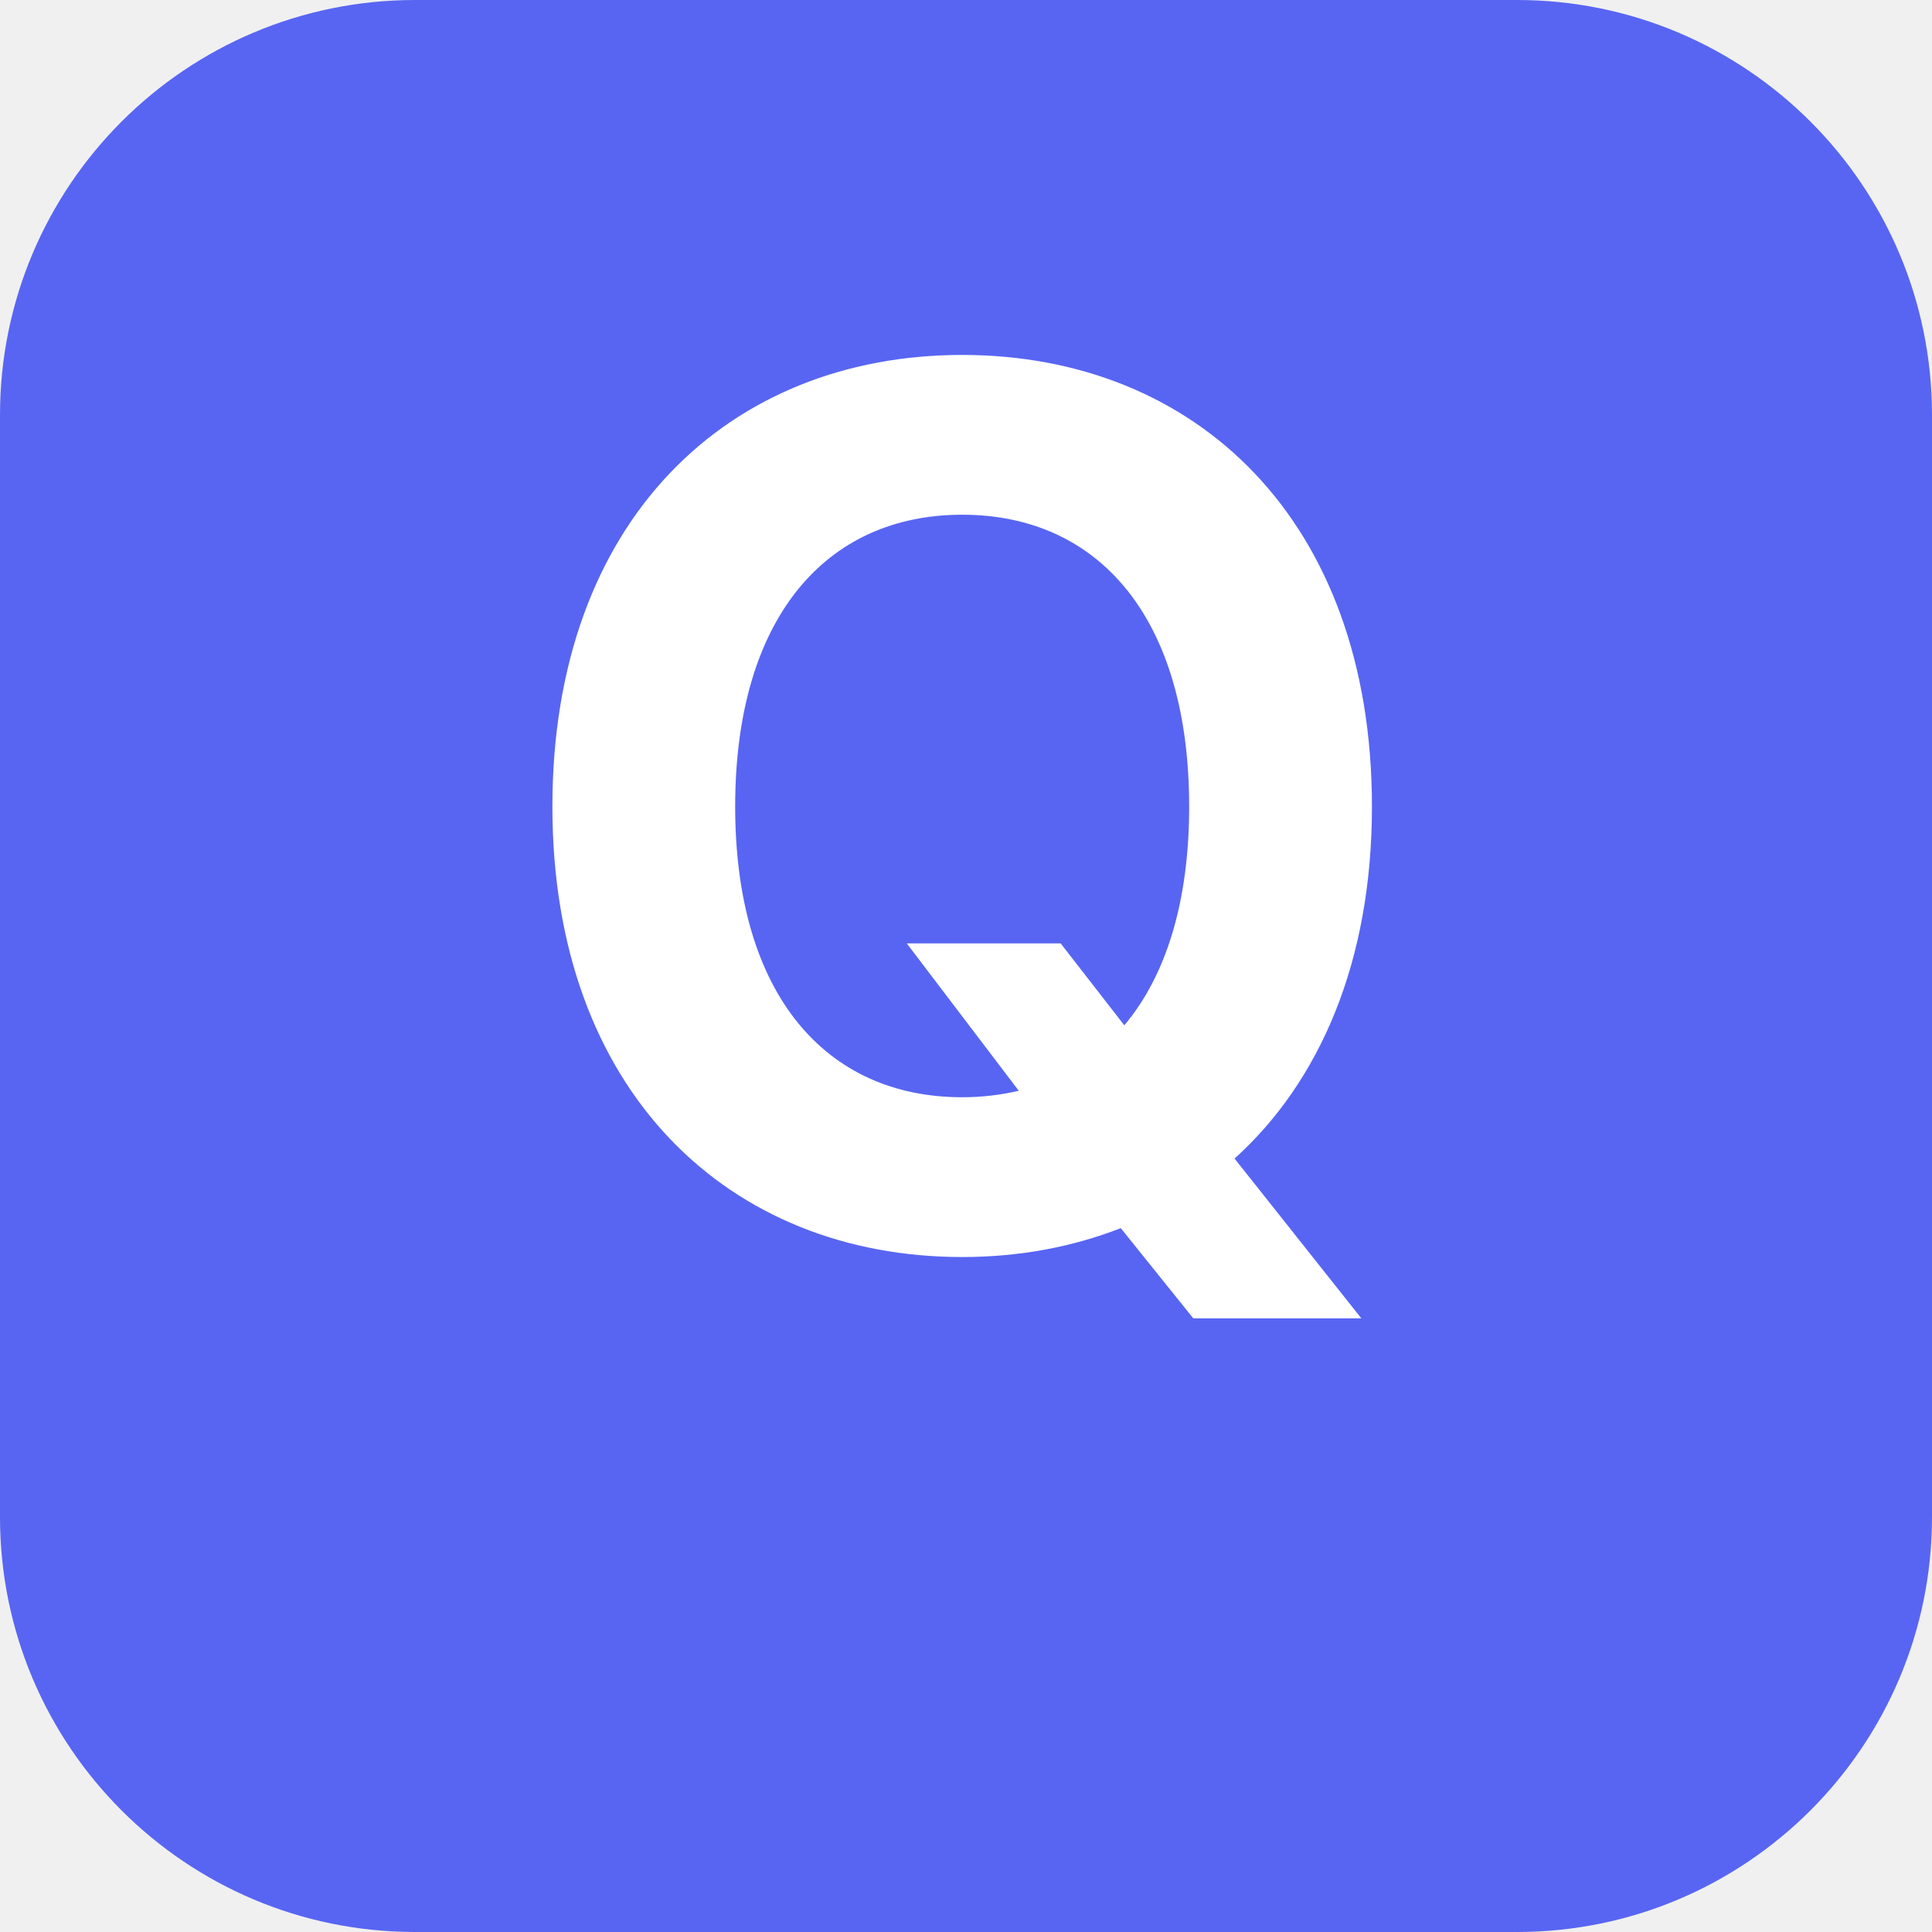
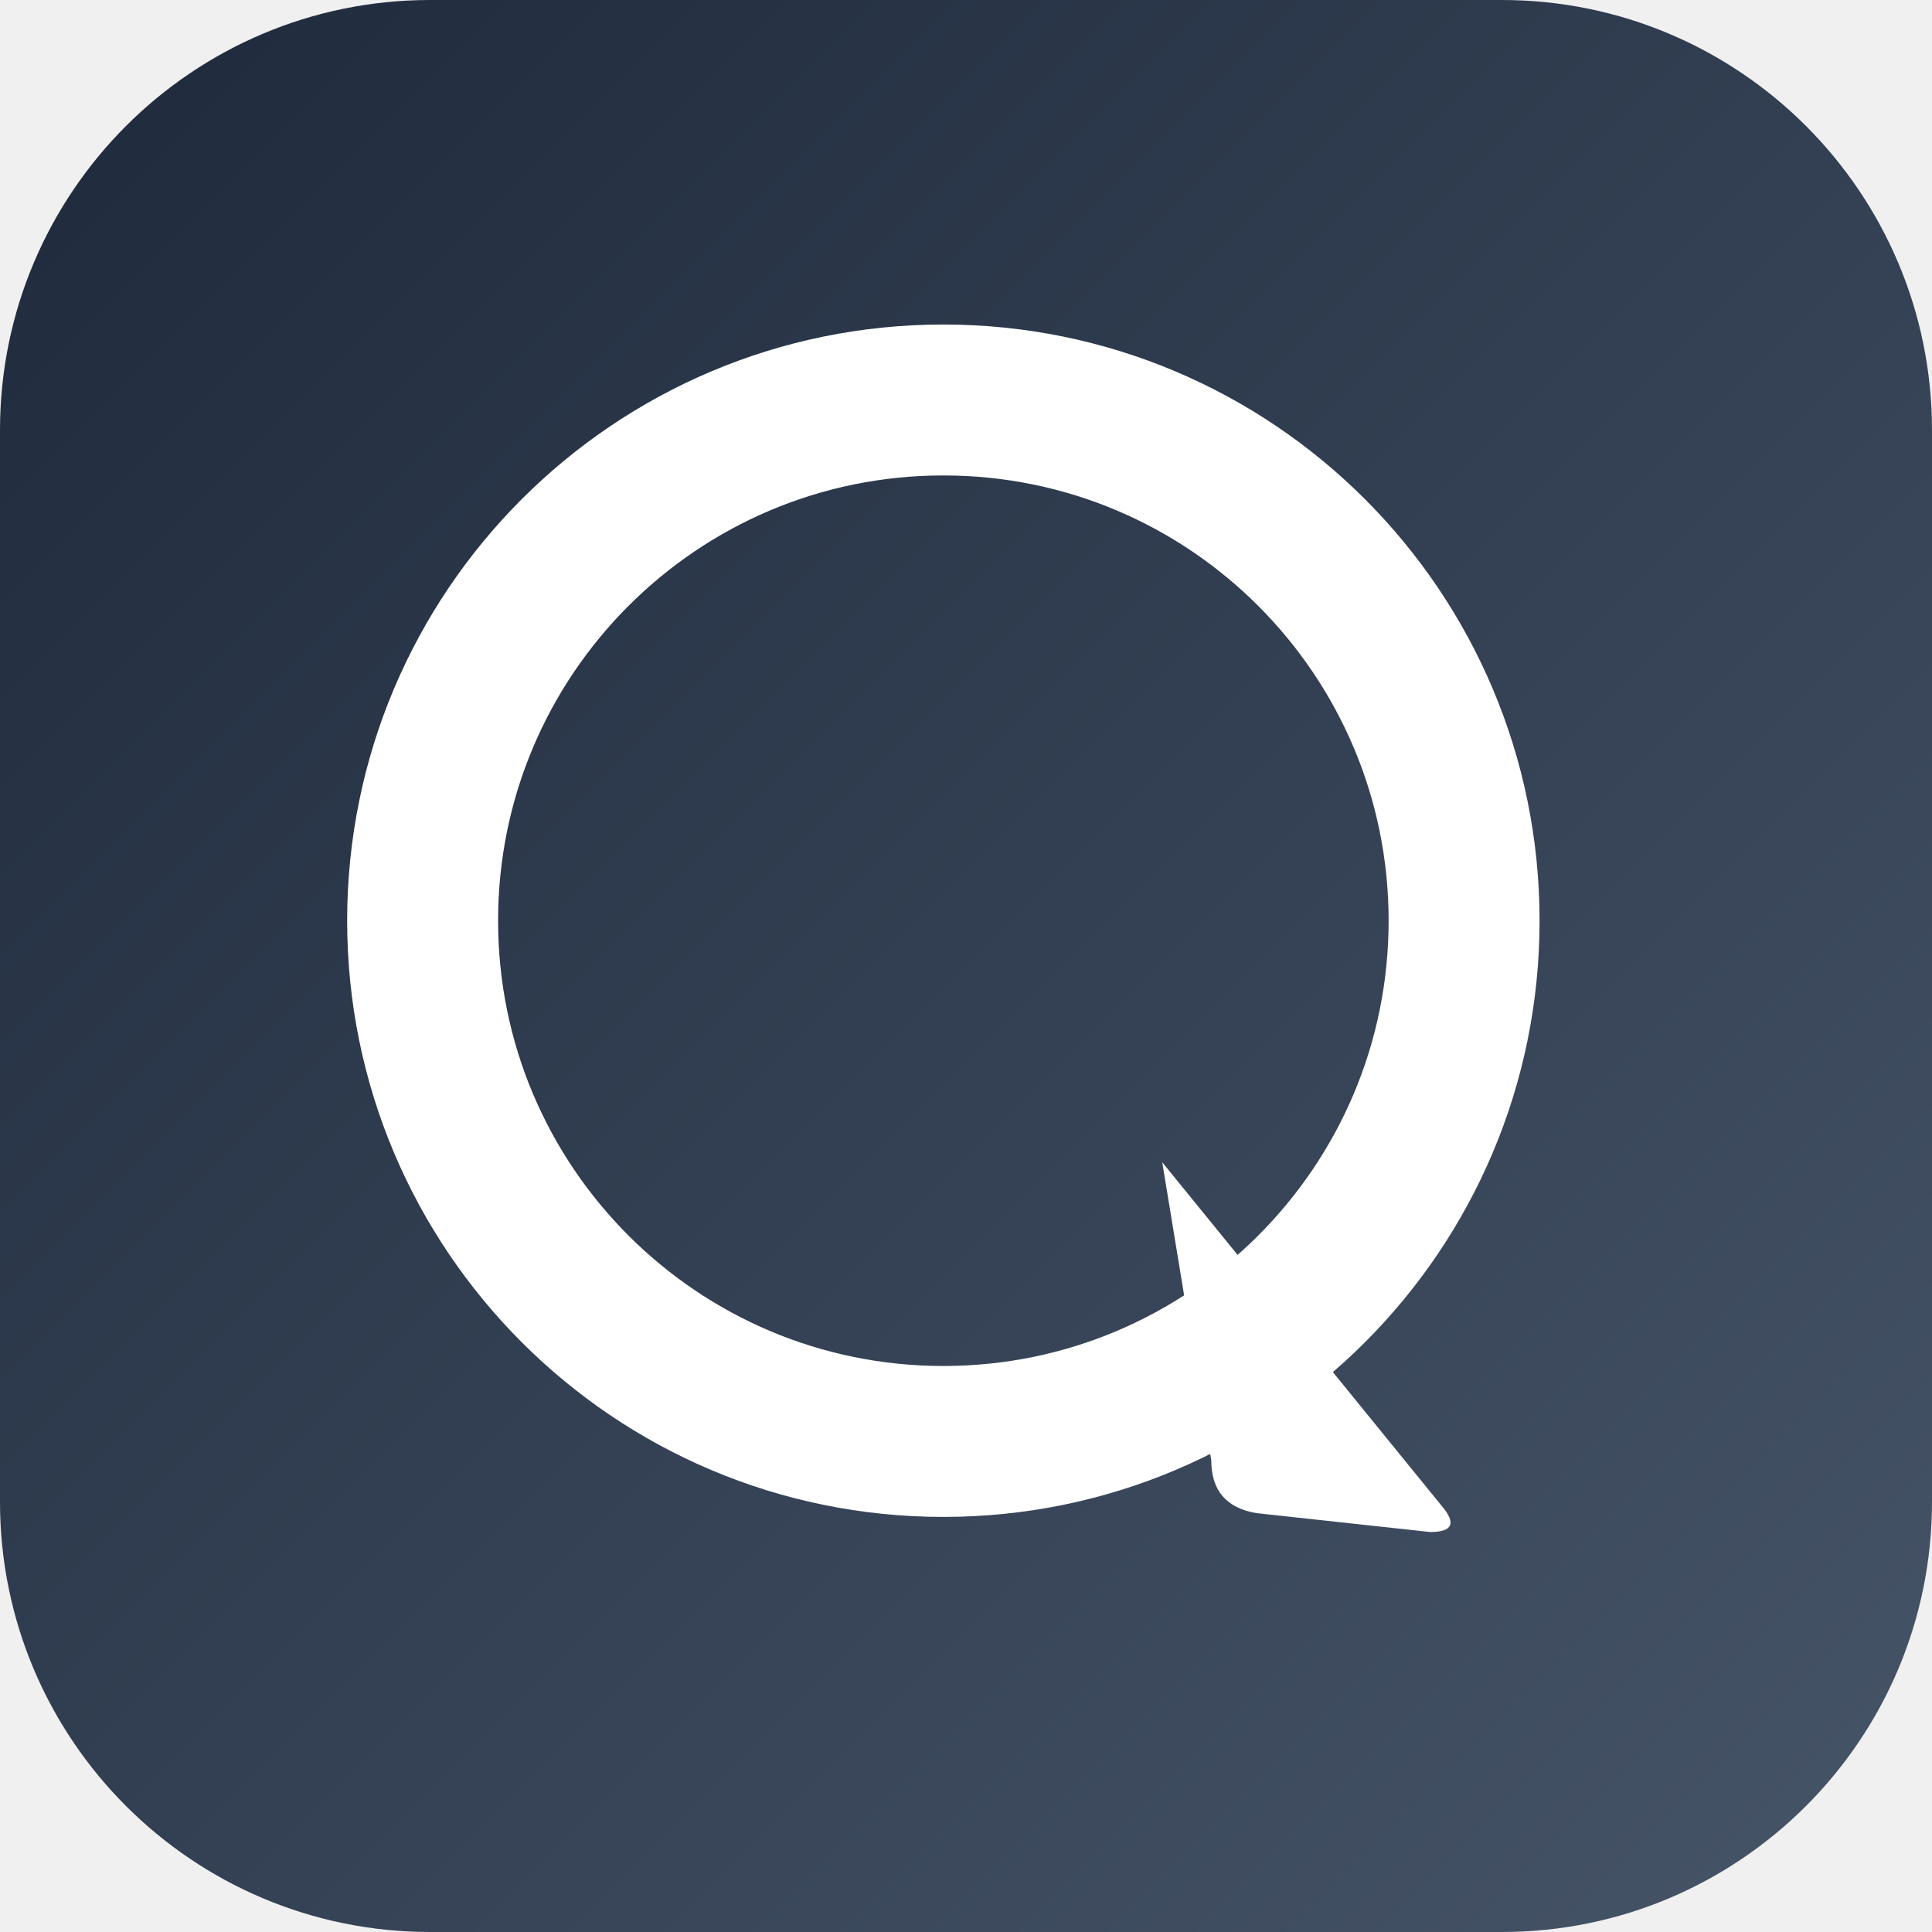
- <svg xmlns="http://www.w3.org/2000/svg" viewBox="0 0 1024 1024">
-   <rect width="1024" height="1024" rx="220" fill="#5865f2" />
-   <text x="512" y="660" font-family="Inter, system-ui, sans-serif" font-size="640" font-weight="700" fill="#ffffff" text-anchor="middle">Q</text>
+ <svg xmlns="http://www.w3.org/2000/svg" width="1024" height="1024" viewBox="0 0 1024 1024">
+   <defs>
+     <linearGradient id="bg" x1="0" y1="0" x2="1" y2="1">
+       <stop offset="0" stop-color="#1e293b" />
+       <stop offset="1" stop-color="#475569" />
+     </linearGradient>
+   </defs>
+   <rect x="0" y="0" width="1024" height="1024" rx="228" fill="url(#bg)" />
+   <g transform="translate(512, 512)">
+     <circle cx="-12" cy="-24" r="276" fill="none" stroke="white" stroke-width="80" />
+     <path d="M 104 104 L 252 286 Q 264 300 246 300 L 154 290 Q 130 286 130 262 Z" fill="white" />
+   </g>
</svg>
